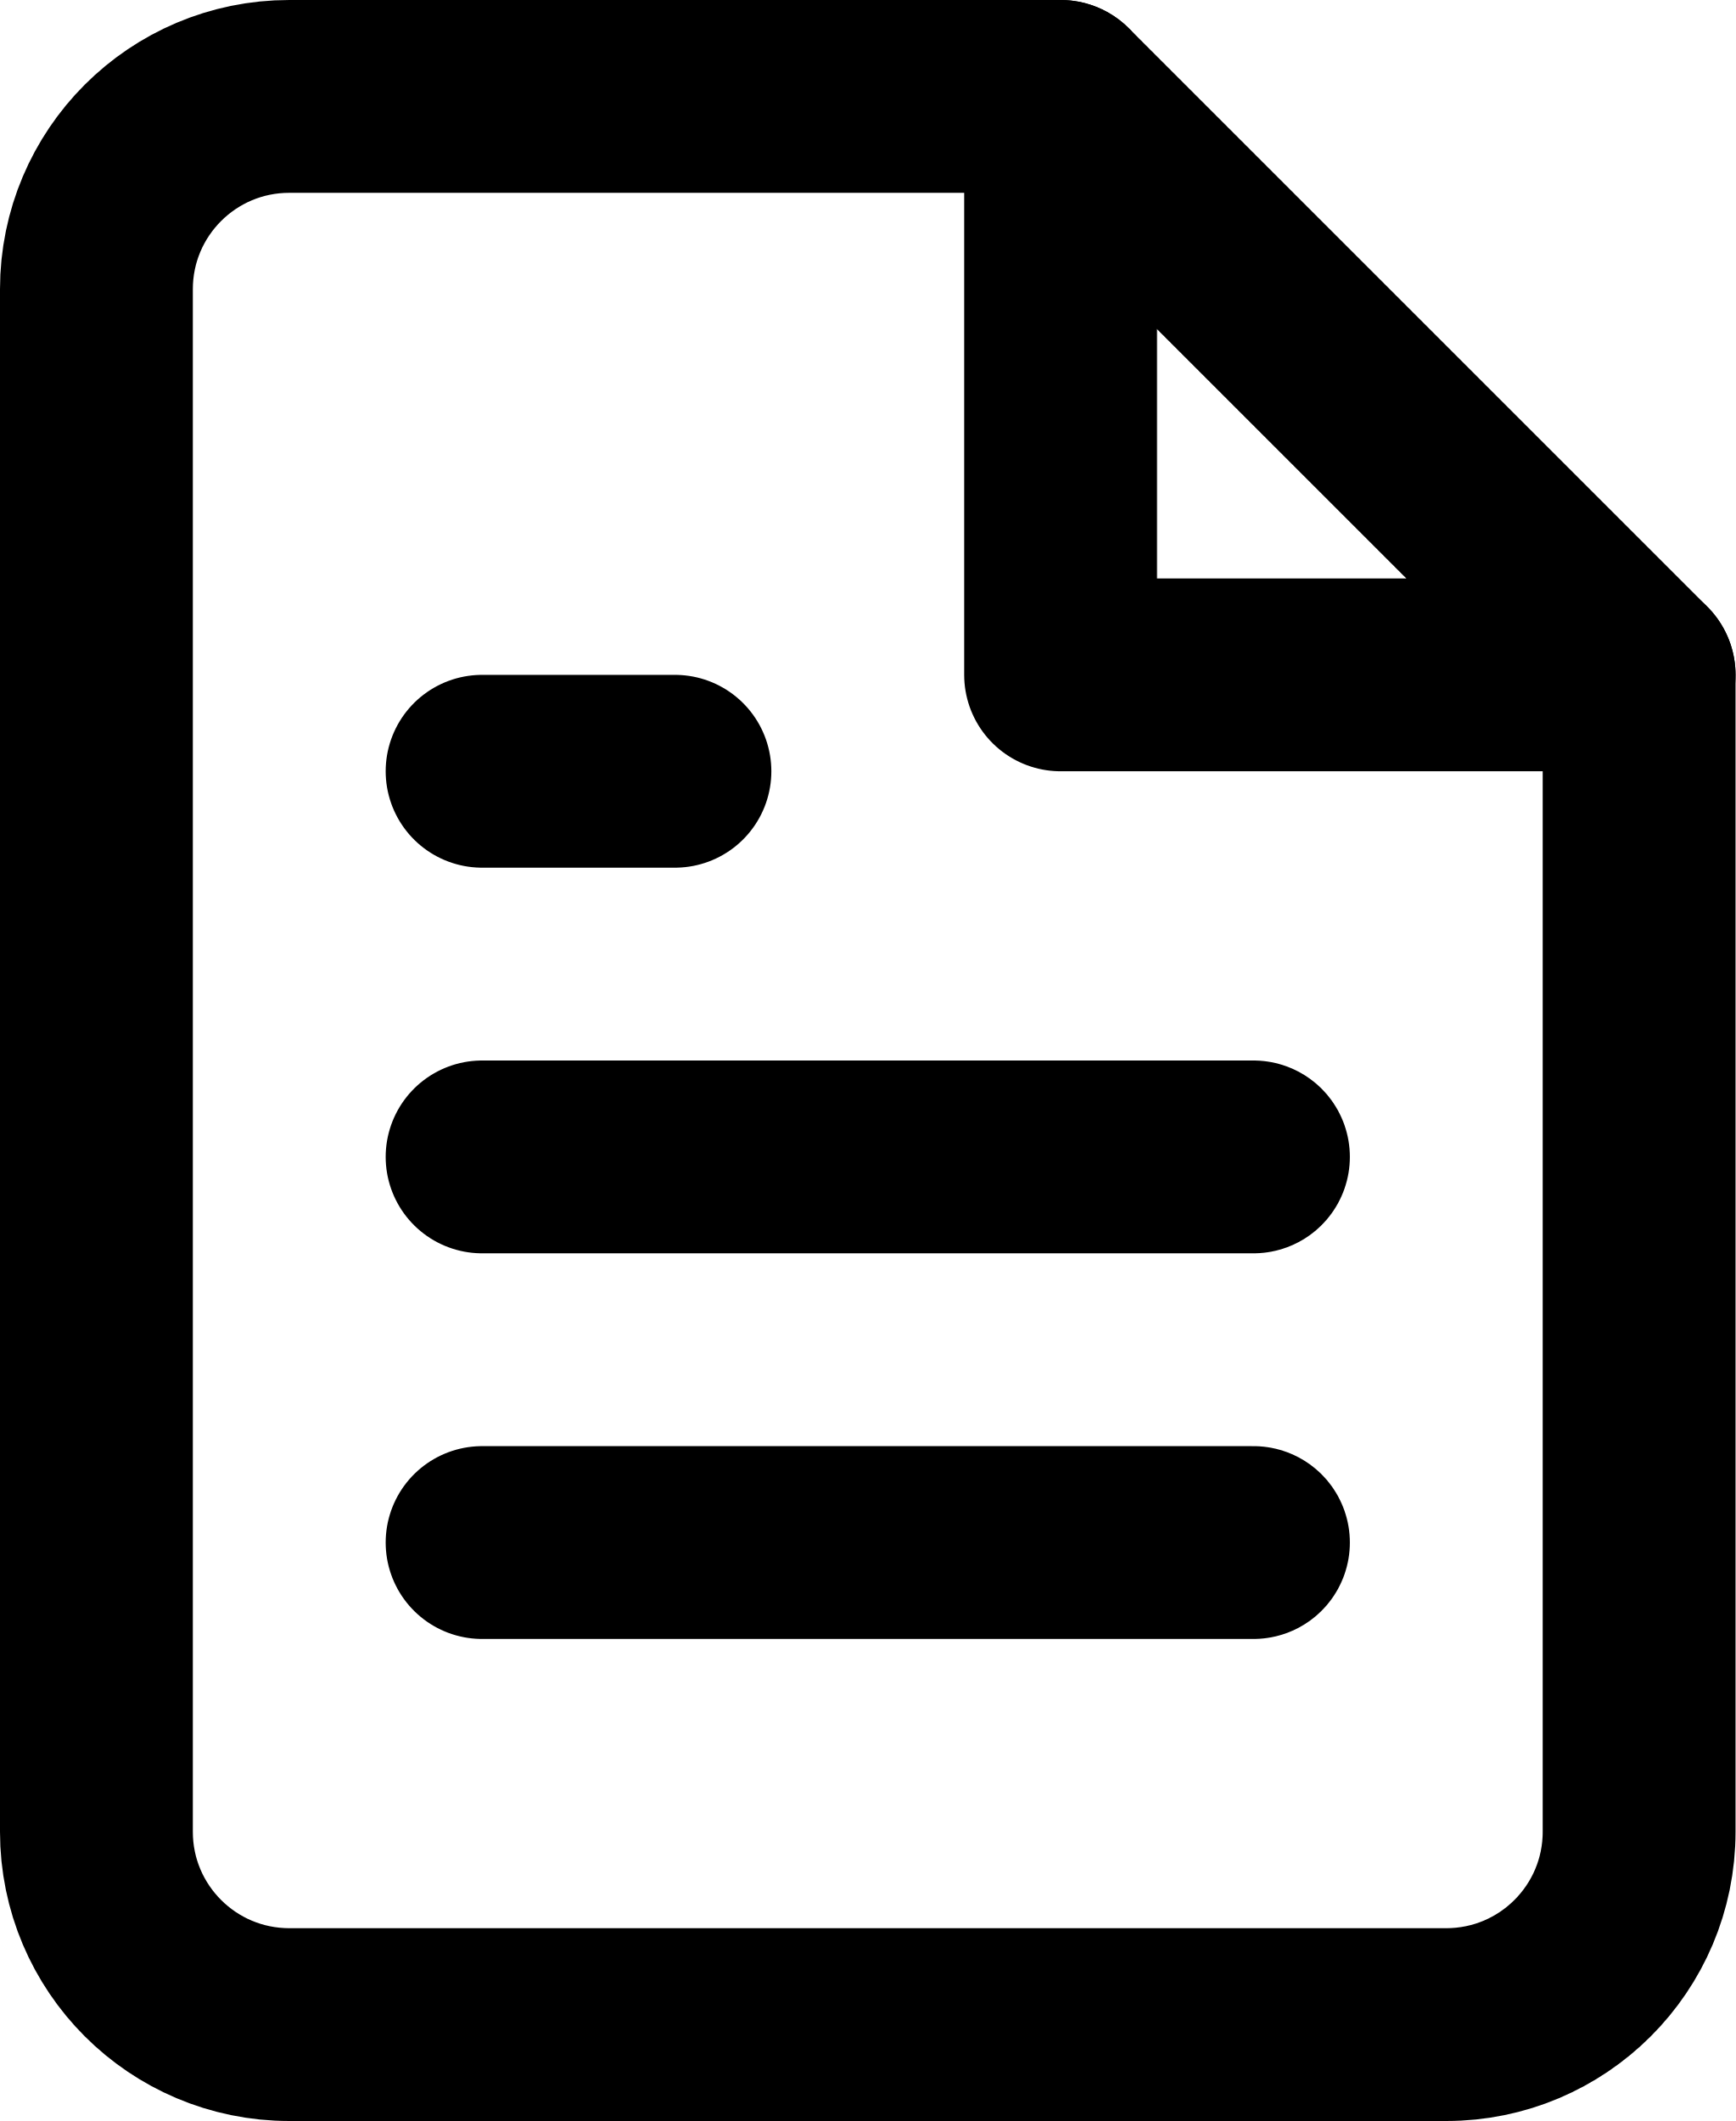
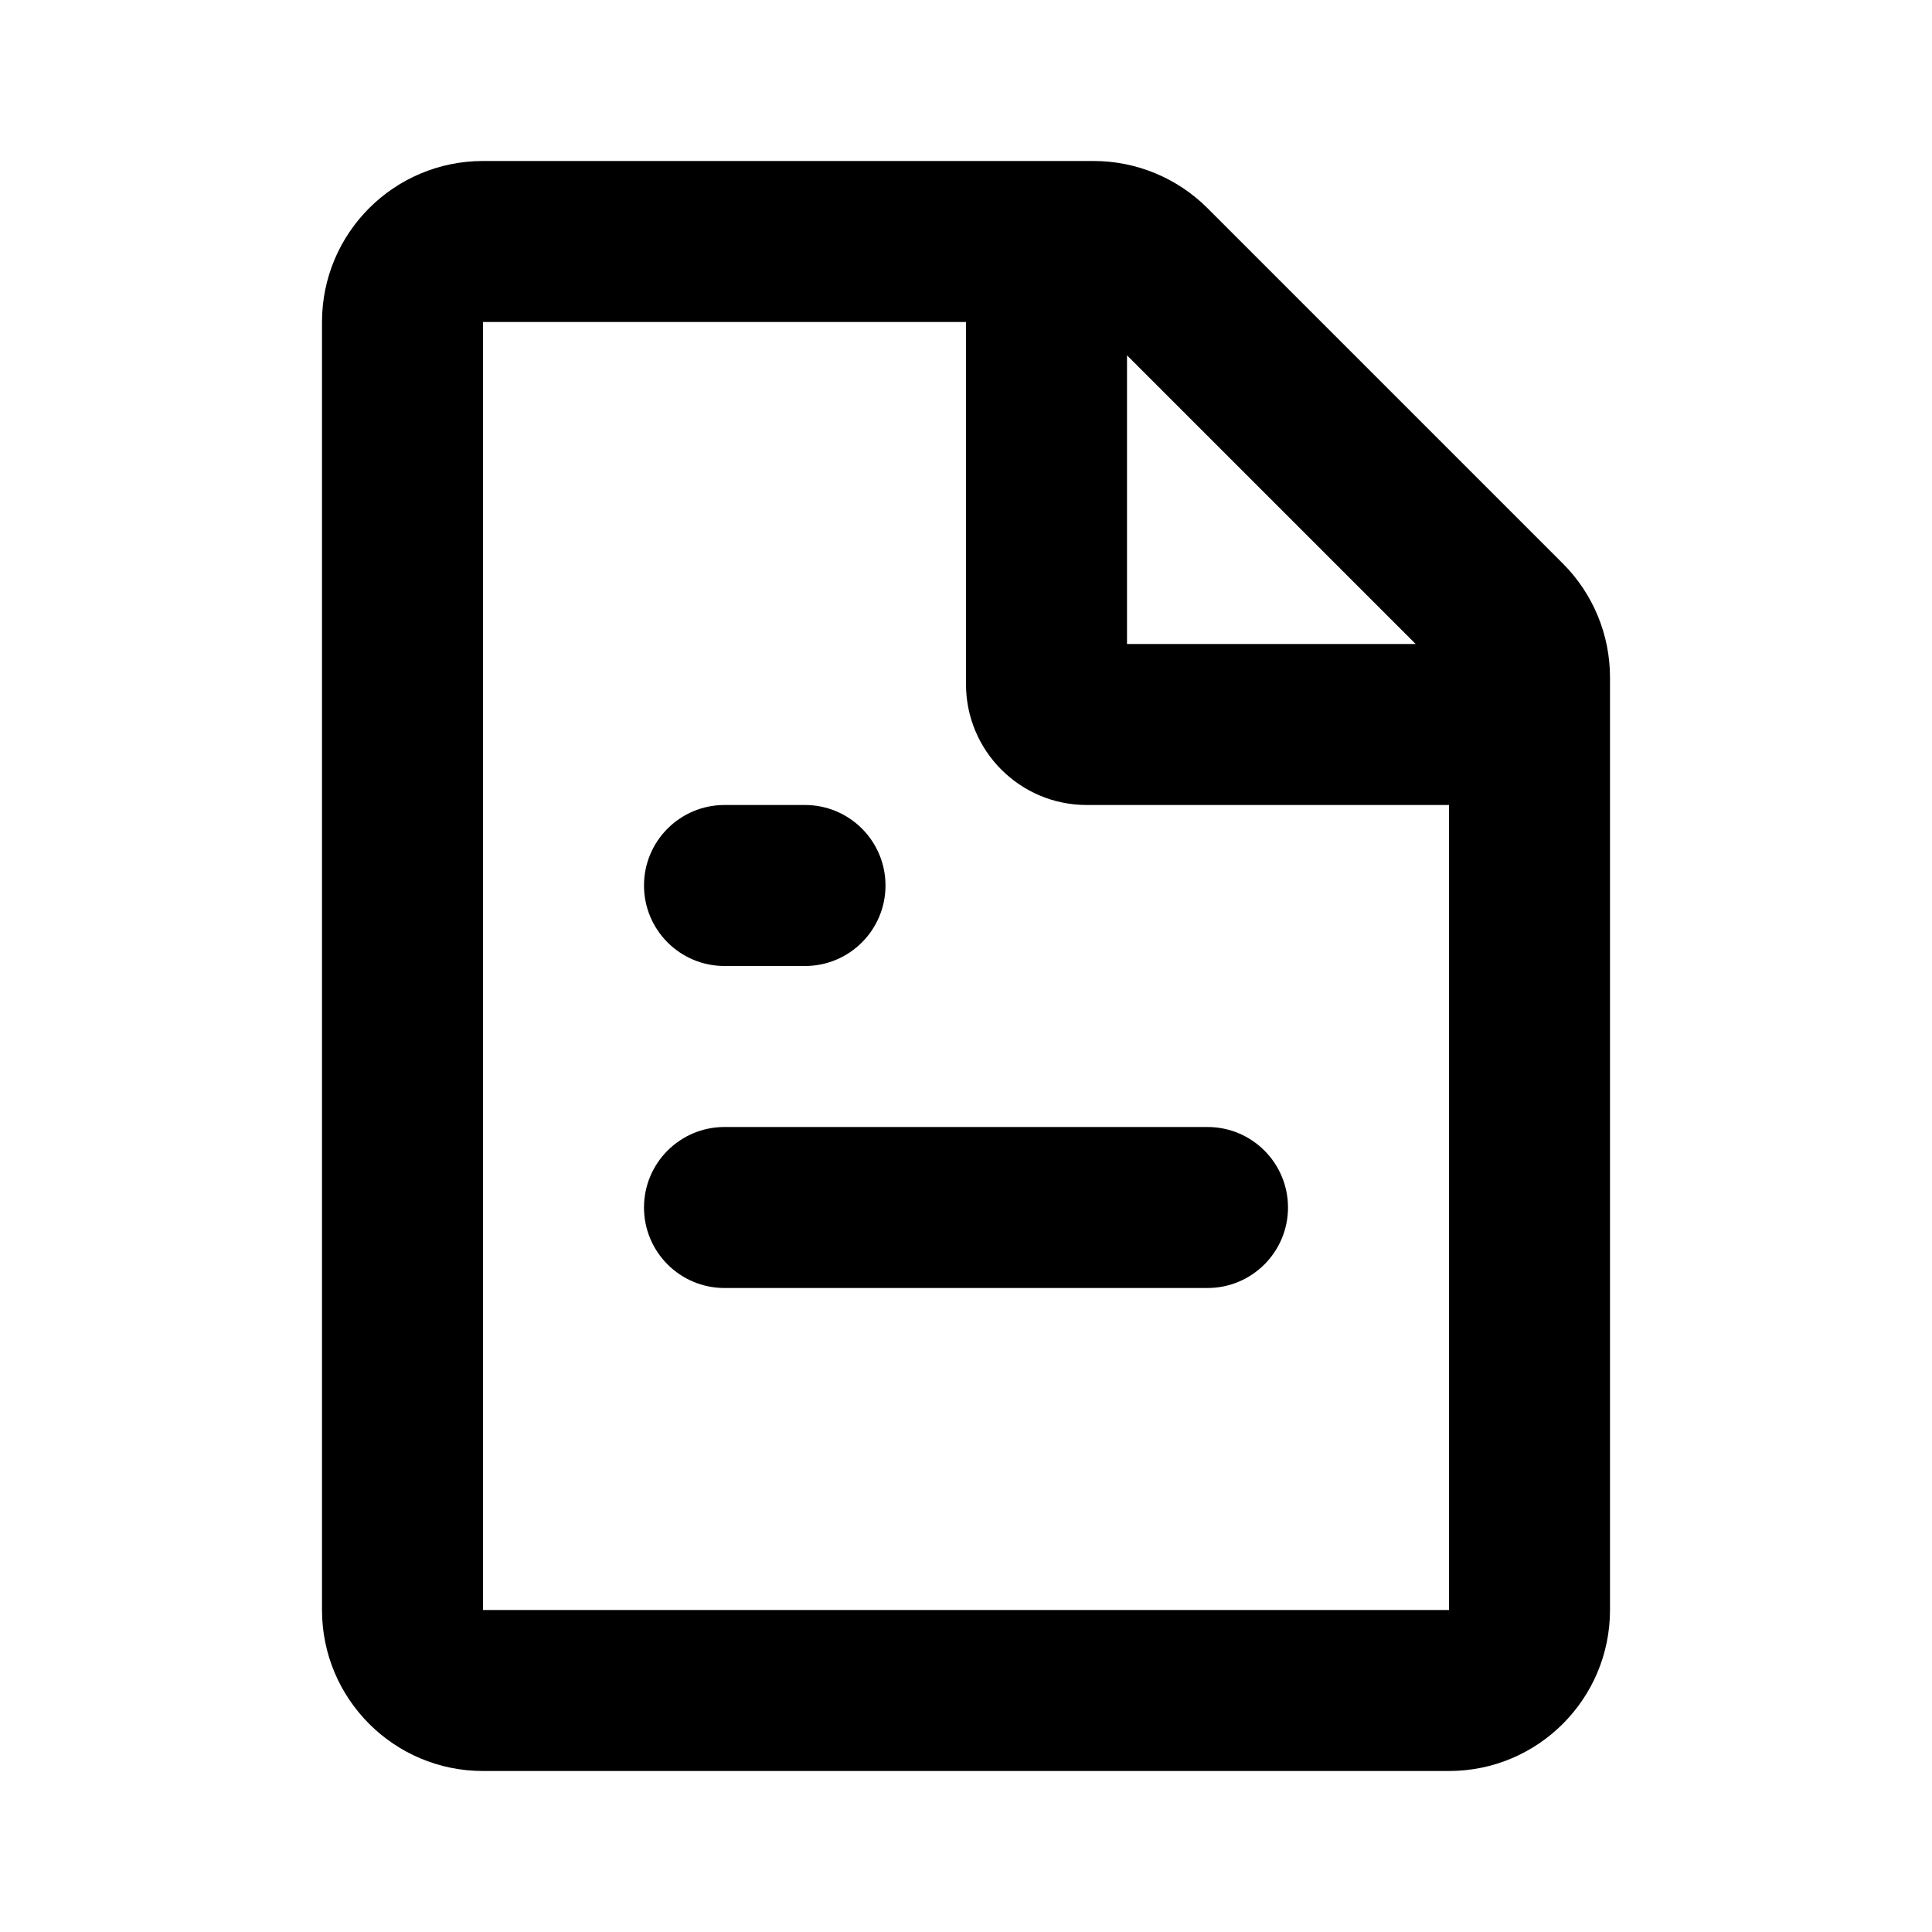
- <svg xmlns="http://www.w3.org/2000/svg" height="16" viewBox="0 0 18 22">
-   <g fill="none" stroke="#000" stroke-linecap="round" stroke-linejoin="round" stroke-width="2">
-     <path d="M11 1H3a2 2 0 00-2 2v16a2 2 0 002 2h12a2 2 0 002-2V7z" />
-     <path d="M11 1v6h6M13 12H5M13 16H5M7 8H5" />
+ <svg xmlns="http://www.w3.org/2000/svg" width="24" height="24" viewBox="0 0 24 24">
+   <g fill="none">
+     <path d="m12.593 23.258l-.011.002l-.071.035l-.02.004l-.014-.004l-.071-.035q-.016-.005-.024.005l-.004.01l-.017.428l.005.02l.01.013l.104.074l.015.004l.012-.004l.104-.074l.012-.016l.004-.017l-.017-.427q-.004-.016-.017-.018m.265-.113l-.013.002l-.185.093l-.01.01l-.003.011l.018.43l.005.012l.008.007l.201.093q.019.005.029-.008l.004-.014l-.034-.614q-.005-.018-.02-.022m-.715.002a.02.02 0 0 0-.027.006l-.006.014l-.034.614q.001.018.017.024l.015-.002l.201-.093l.01-.008l.004-.011l.017-.43l-.003-.012l-.01-.01z" />
+     <path fill="currentColor" d="M13.586 2A2 2 0 0 1 15 2.586L19.414 7A2 2 0 0 1 20 8.414V20a2 2 0 0 1-2 2H6a2 2 0 0 1-2-2V4a2 2 0 0 1 2-2ZM12 4H6v16h12V10h-4.5A1.5 1.5 0 0 1 12 8.5zm3 10a1 1 0 1 1 0 2H9a1 1 0 1 1 0-2zm-5-4a1 1 0 1 1 0 2H9a1 1 0 1 1 0-2Zm4-5.586V8h3.586z" />
  </g>
</svg>
